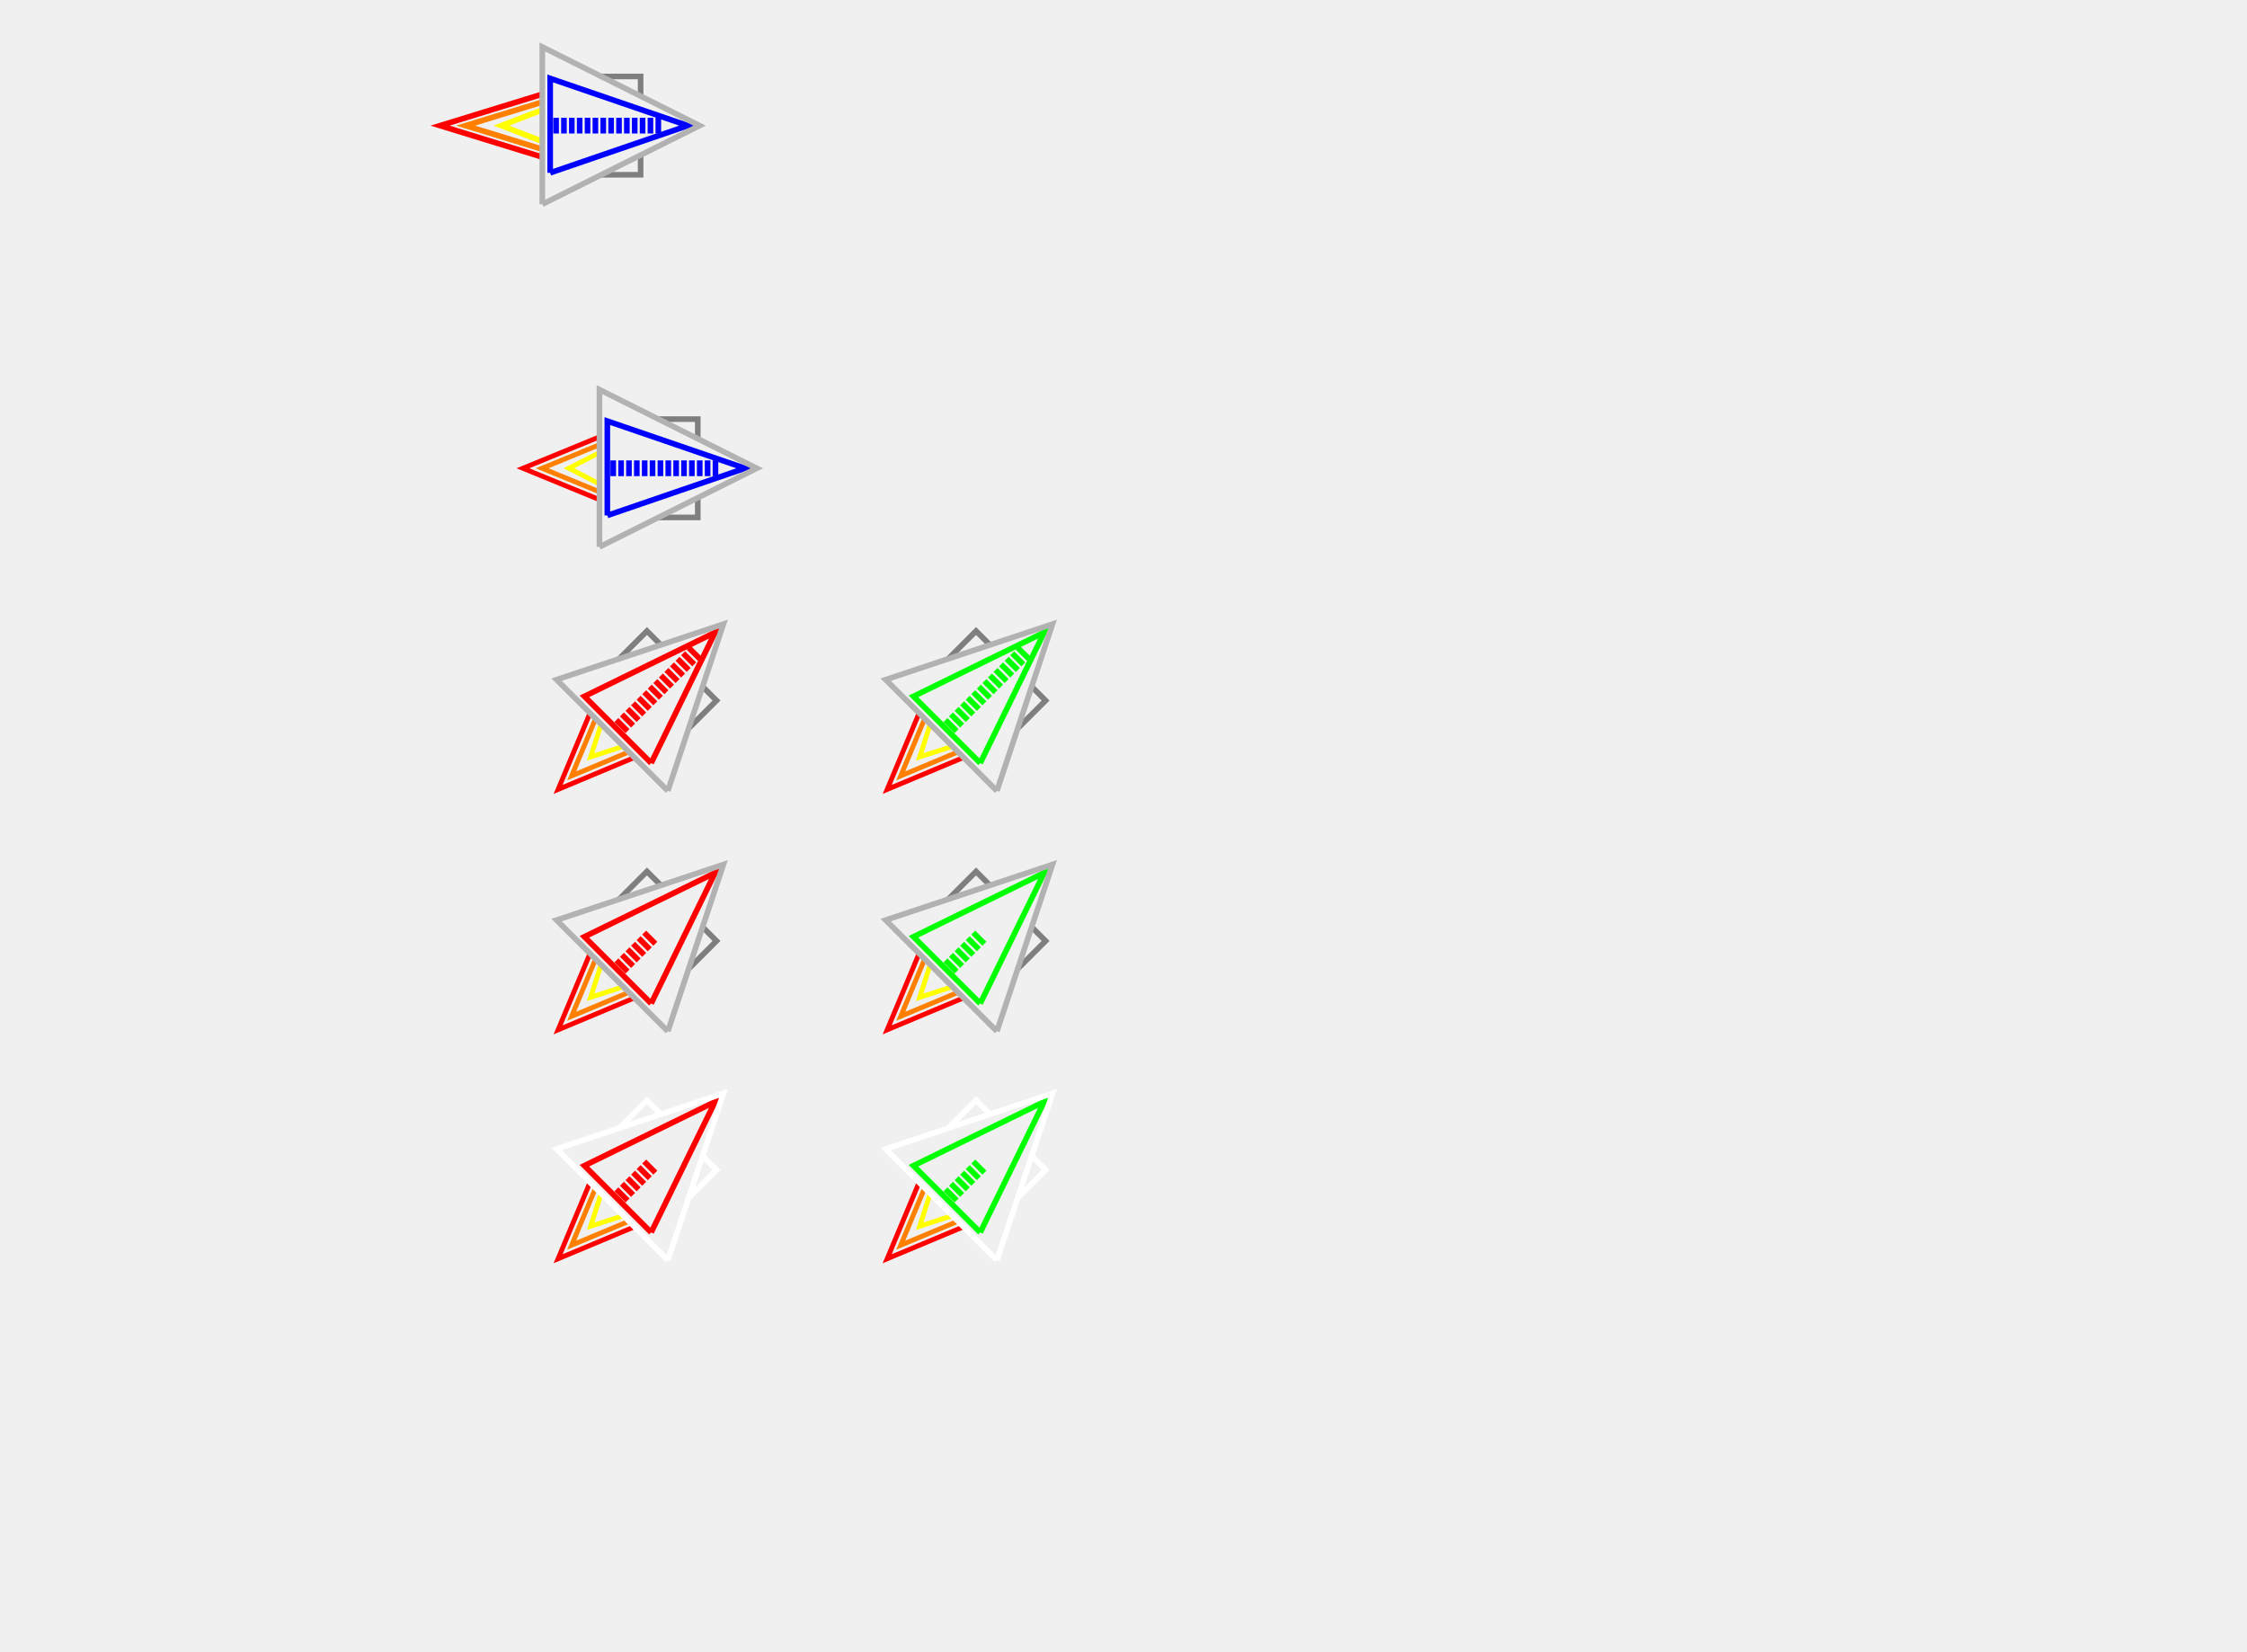
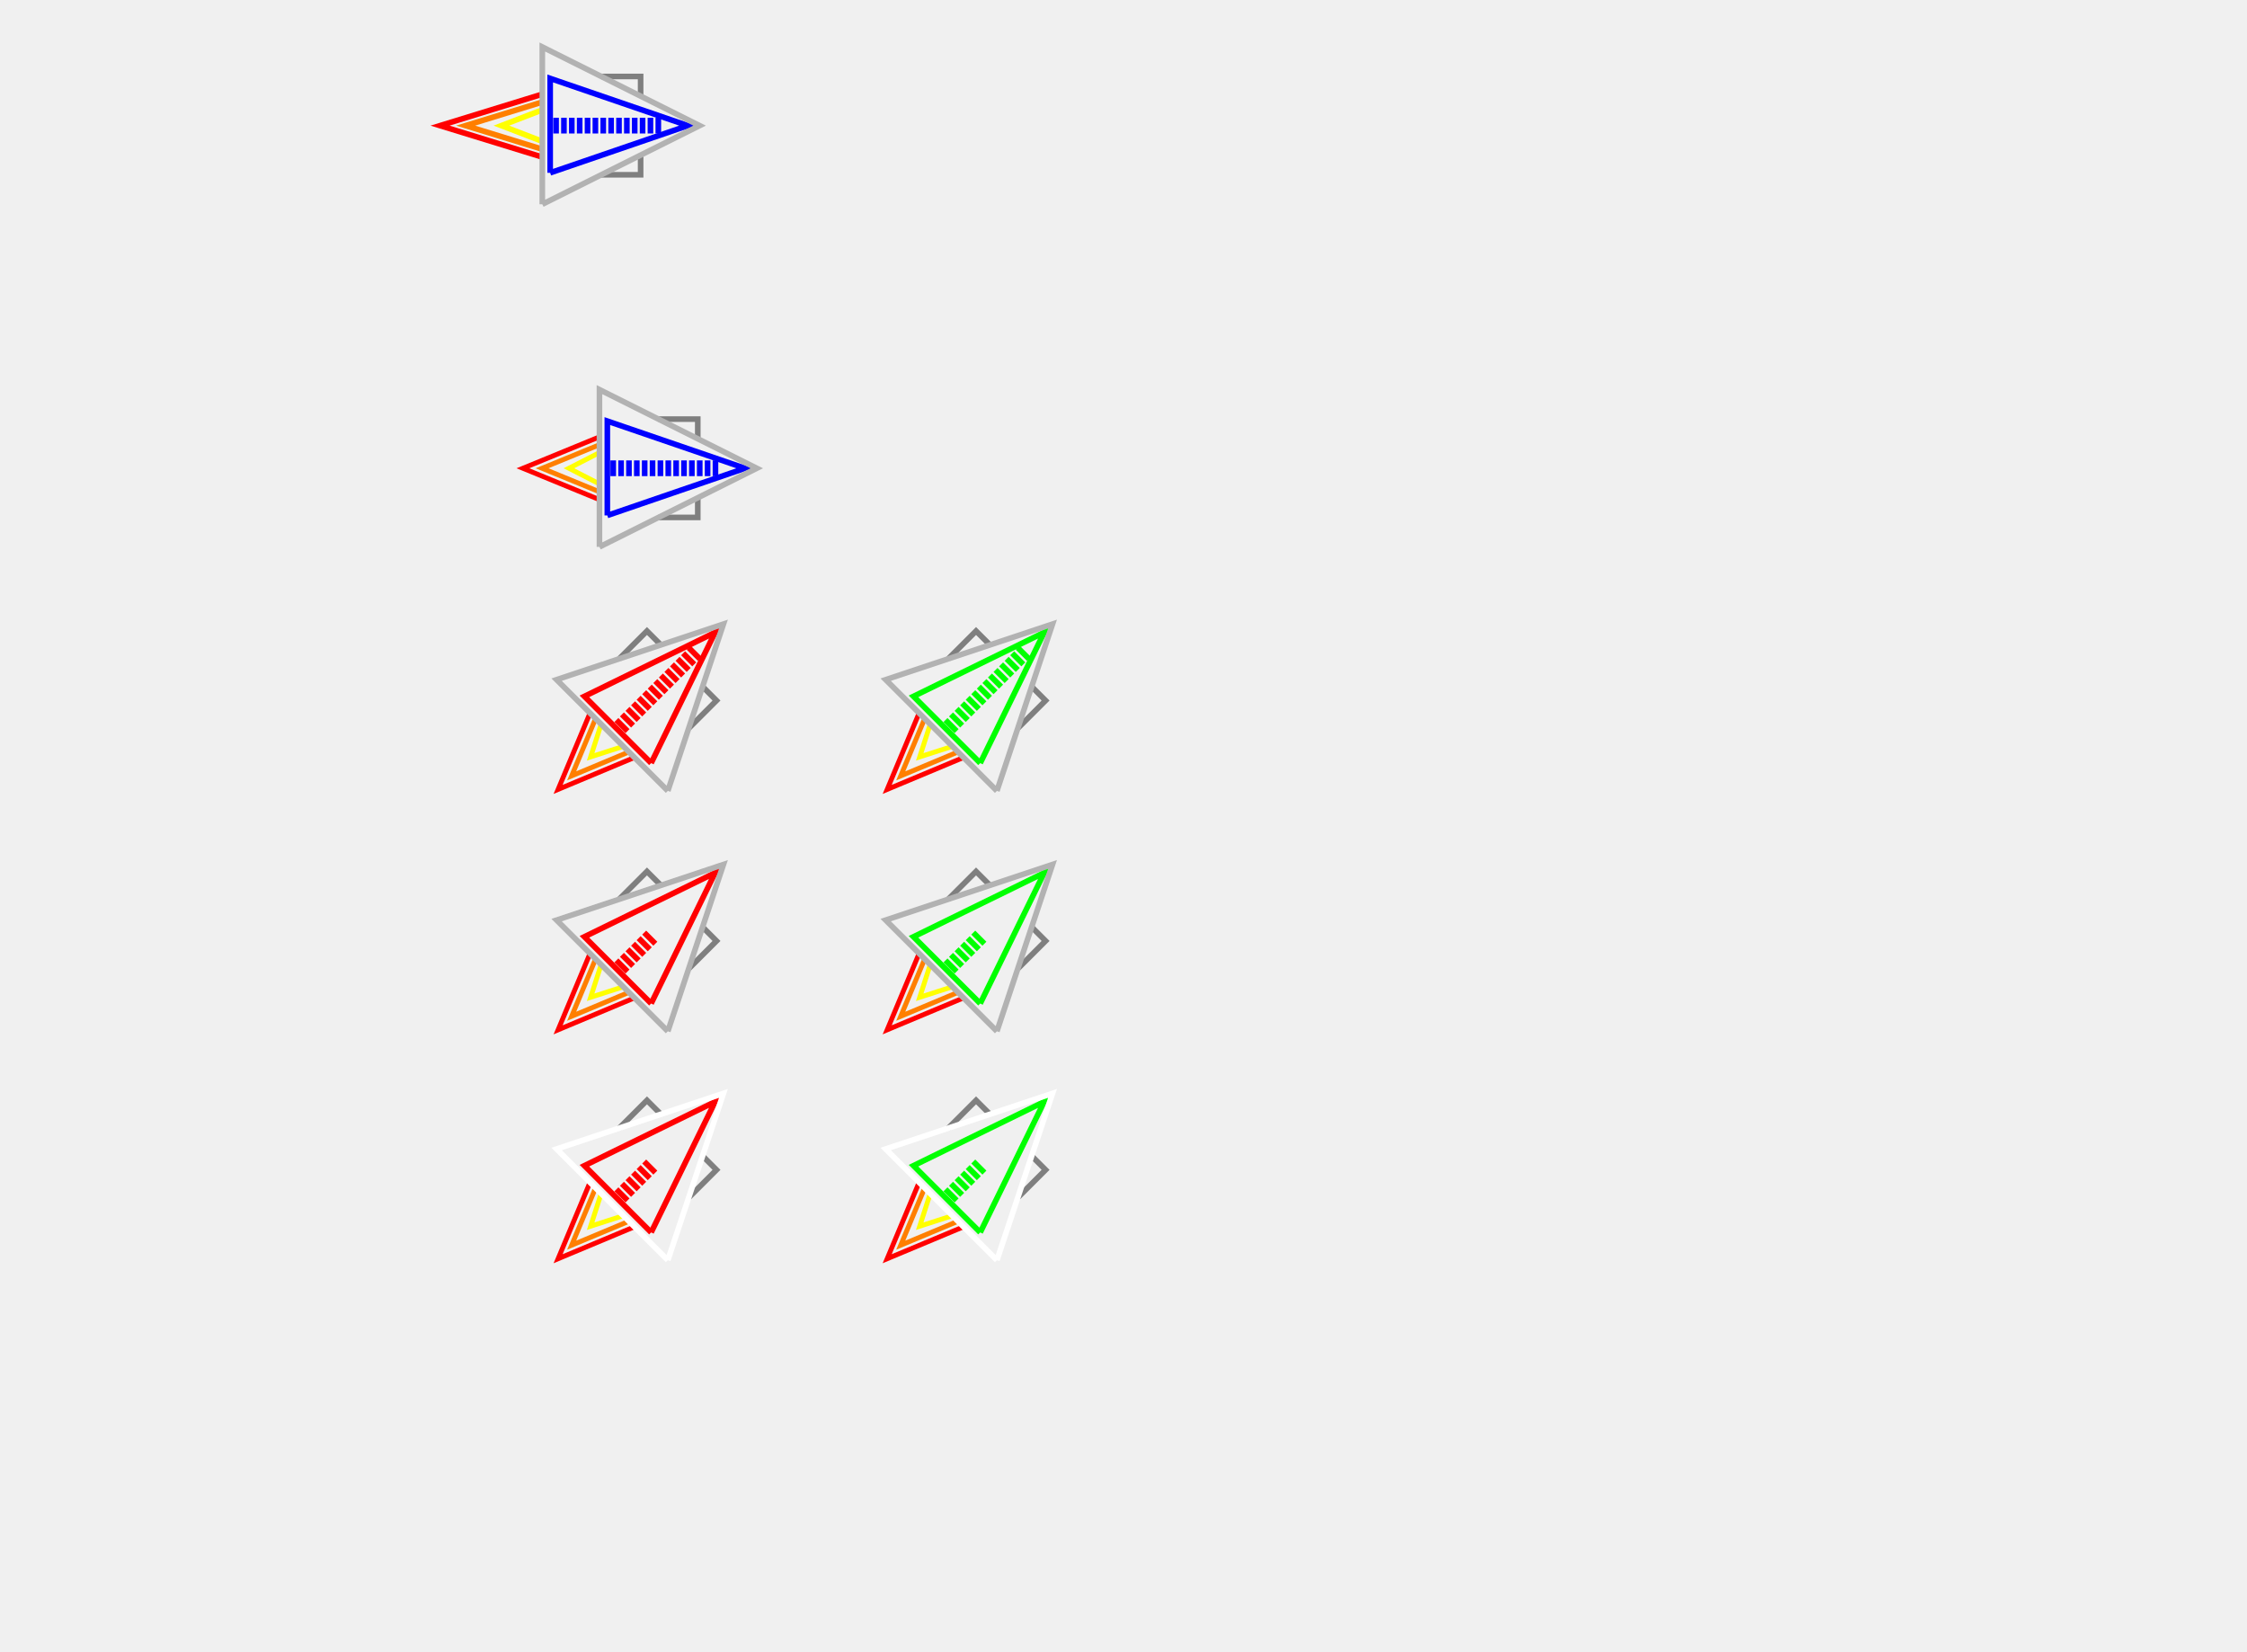
<svg xmlns="http://www.w3.org/2000/svg" version="1.1" width="400" height="294" viewBox="0 0 400 294" id="svg2">
  <defs id="defs8" />
  <g id="g7863-3" transform="translate(13.35352,-42.99258)">
    <path style="fill:none;stroke:#ff0000;stroke-width:1" id="polyline1562-3-0" transform="translate(33.68644,-143.6441)" d="M 49.5,214.6 31.3,209 49.5,203.4" />
    <path style="fill:none;stroke:#ff7f00;stroke-width:1" id="polyline1564-3-1" transform="translate(33.68644,-143.6441)" d="M 49.5,213.2 35.85,209 49.5,204.8" />
    <path style="fill:none;stroke:#ffff00;stroke-width:1" id="polyline1566-5-5" transform="translate(33.68644,-143.6441)" d="M 49.5,211.8 42.22,209 49.5,206.2" />
    <path style="fill:none;stroke:#7f7f7f;stroke-width:1" id="polyline1568-9-1" transform="translate(33.68644,-143.6441)" d="m 60,217.75 7,0 0,-3.5" />
    <path style="fill:none;stroke:#7f7f7f;stroke-width:1" id="polyline1570-2-6" transform="translate(33.68644,-143.6441)" d="m 67,203.75 0,-3.5 -7,0" />
    <path style="fill:none;stroke:#0000ff;stroke-width:1" id="polyline1572-9-6" transform="translate(33.68644,-143.6441)" d="m 50.9,217.4 24.5,-8.4 -24.5,-8.4 0,16.8" />
    <path style="fill:none;stroke:#0000ff;stroke-width:1" id="polyline1574-6-4" transform="translate(33.68644,-143.6441)" d="m 51.95,210.4 0,-2.8" />
    <path style="fill:none;stroke:#0000ff;stroke-width:1" id="polyline1576-5-1" transform="translate(33.68644,-143.6441)" d="m 53.35,210.4 0,-2.8" />
    <path style="fill:none;stroke:#0000ff;stroke-width:1" id="polyline1578-2-9" transform="translate(33.68644,-143.6441)" d="m 54.75,210.4 0,-2.8" />
    <path style="fill:none;stroke:#0000ff;stroke-width:1" id="polyline1580-4-4" transform="translate(33.68644,-143.6441)" d="m 56.15,210.4 0,-2.8" />
    <path style="fill:none;stroke:#0000ff;stroke-width:1" id="polyline1582-2-8" transform="translate(33.68644,-143.6441)" d="m 57.55,210.4 0,-2.8" />
    <path style="fill:none;stroke:#0000ff;stroke-width:1" id="polyline1584-3-5" transform="translate(33.68644,-143.6441)" d="m 58.95,210.4 0,-2.8" />
    <path style="fill:none;stroke:#0000ff;stroke-width:1" id="polyline1586-5-1" transform="translate(33.68644,-143.6441)" d="m 60.35,210.4 0,-2.8" />
    <path style="fill:none;stroke:#0000ff;stroke-width:1" id="polyline1588-6-2" transform="translate(33.68644,-143.6441)" d="m 61.75,210.4 0,-2.8" />
    <path style="fill:none;stroke:#0000ff;stroke-width:1" id="polyline1590-4-5" transform="translate(33.68644,-143.6441)" d="m 63.15,210.4 0,-2.8" />
    <path style="fill:none;stroke:#0000ff;stroke-width:1" id="polyline1592-3-2" transform="translate(33.68644,-143.6441)" d="m 64.55,210.4 0,-2.8" />
    <path style="fill:none;stroke:#0000ff;stroke-width:1" id="polyline1594-7-7" transform="translate(33.68644,-143.6441)" d="m 65.95,210.4 0,-2.8" />
    <path style="fill:none;stroke:#0000ff;stroke-width:1" id="polyline1596-8-3" transform="translate(33.68644,-143.6441)" d="m 67.35,210.4 0,-2.8" />
    <path style="fill:none;stroke:#0000ff;stroke-width:1" id="polyline1598-3-8" transform="translate(33.68644,-143.6441)" d="m 68.75,210.4 0,-2.8" />
    <path style="fill:none;stroke:#0000ff;stroke-width:1" id="polyline1600-3-4" transform="translate(33.68644,-143.6441)" d="m 70.15,210.4 0,-2.8" />
    <path style="fill:none;stroke:#b2b2b2;stroke-width:1" id="polyline1602-2-9" transform="translate(33.68644,-143.6441)" d="m 49.5,223 28,-14 -28,-14 0,28" />
  </g>
-   <g id="g3082" transform="translate(79.6129,51.35943)">
-     <path style="fill:none;stroke:#ff0000;stroke-width:0.866" id="polyline1562-3" d="M 27.125,37.6 13.475,32 27.125,26.4" />
-     <path style="fill:none;stroke:#ff7f00;stroke-width:0.866" id="polyline1564-3" d="M 27.125,36.2 16.888,32 27.125,27.8" />
-     <path style="fill:none;stroke:#ffff00;stroke-width:0.866" id="polyline1566-5" d="m 27.125,34.8 -5.46,-2.8 5.46,-2.8" />
-     <path style="fill:none;stroke:#7f7f7f;stroke-width:1" id="polyline1568-9" d="m 37.6,40.75 7,0 0,-3.5" />
-     <path style="fill:none;stroke:#7f7f7f;stroke-width:1" id="polyline1570-2" d="m 44.6,26.75 0,-3.5 -7,0" />
-     <path style="fill:none;stroke:#0000ff;stroke-width:1" id="polyline1572-9" d="M 28.5,40.4 53,32 28.5,23.6 l 0,16.8" />
-     <path style="fill:none;stroke:#0000ff;stroke-width:1" id="polyline1574-6" d="m 29.55,33.4 0,-2.8" />
-     <path style="fill:none;stroke:#0000ff;stroke-width:1" id="polyline1576-5" d="m 30.95,33.4 0,-2.8" />
-     <path style="fill:none;stroke:#0000ff;stroke-width:1" id="polyline1578-2" d="m 32.35,33.4 0,-2.8" />
-     <path style="fill:none;stroke:#0000ff;stroke-width:1" id="polyline1580-4" d="m 33.75,33.4 0,-2.8" />
-     <path style="fill:none;stroke:#0000ff;stroke-width:1" id="polyline1582-2" d="m 35.15,33.4 0,-2.8" />
-     <path style="fill:none;stroke:#0000ff;stroke-width:1" id="polyline1584-3" d="m 36.55,33.4 0,-2.8" />
-     <path style="fill:none;stroke:#0000ff;stroke-width:1" id="polyline1586-5" d="m 37.95,33.4 0,-2.8" />
-     <path style="fill:none;stroke:#0000ff;stroke-width:1" id="polyline1588-6" d="m 39.35,33.4 0,-2.8" />
-     <path style="fill:none;stroke:#0000ff;stroke-width:1" id="polyline1590-4" d="m 40.75,33.4 0,-2.8" />
-     <path style="fill:none;stroke:#0000ff;stroke-width:1" id="polyline1592-3" d="m 42.15,33.4 0,-2.8" />
-     <path style="fill:none;stroke:#0000ff;stroke-width:1" id="polyline1594-7" d="m 43.55,33.4 0,-2.8" />
-     <path style="fill:none;stroke:#0000ff;stroke-width:1" id="polyline1596-8" d="m 44.95,33.4 0,-2.8" />
-     <path style="fill:none;stroke:#0000ff;stroke-width:1" id="polyline1598-3" d="m 46.35,33.4 0,-2.8" />
-     <path style="fill:none;stroke:#0000ff;stroke-width:1" id="polyline1600-3" d="m 47.75,33.4 0,-2.8" />
-     <path style="fill:none;stroke:#b2b2b2;stroke-width:1" id="polyline1602-2" d="m 27.1,46 28,-14 -28,-14 0,28" />
-   </g>
+   <path d="m 106.738,88.959 -13.65,-5.6 13.65,-5.6" id="polyline1562-3" style="fill:none;stroke:#ff0000;stroke-width:0.866" />
+   <path d="m 106.738,87.559 -10.237,-4.2 10.237,-4.2" id="polyline1564-3" style="fill:none;stroke:#ff7f00;stroke-width:0.866" />
+   <path d="m 106.738,86.159 -5.46,-2.8 5.46,-2.8" id="polyline1566-5" style="fill:none;stroke:#ffff00;stroke-width:0.866" />
+   <path d="m 117.213,92.109 7,0 0,-3.5" id="polyline1568-9" style="fill:none;stroke:#7f7f7f;stroke-width:1" />
+   <path d="m 124.213,78.109 0,-3.5 -7,0" id="polyline1570-2" style="fill:none;stroke:#7f7f7f;stroke-width:1" />
+   <path d="m 108.113,91.759 24.5,-8.4 -24.5,-8.4 0,16.8" id="polyline1572-9" style="fill:none;stroke:#0000ff;stroke-width:1" />
+   <path d="m 109.163,84.759 0,-2.8" id="polyline1574-6" style="fill:none;stroke:#0000ff;stroke-width:1" />
+   <path d="m 110.563,84.759 0,-2.8" id="polyline1576-5" style="fill:none;stroke:#0000ff;stroke-width:1" />
+   <path d="m 111.963,84.759 0,-2.8" id="polyline1578-2" style="fill:none;stroke:#0000ff;stroke-width:1" />
+   <path d="m 113.363,84.759 0,-2.8" id="polyline1580-4" style="fill:none;stroke:#0000ff;stroke-width:1" />
+   <path d="m 114.763,84.759 0,-2.8" id="polyline1582-2" style="fill:none;stroke:#0000ff;stroke-width:1" />
+   <path d="m 116.163,84.759 0,-2.8" id="polyline1584-3" style="fill:none;stroke:#0000ff;stroke-width:1" />
+   <path d="m 117.563,84.759 0,-2.8" id="polyline1586-5" style="fill:none;stroke:#0000ff;stroke-width:1" />
+   <path d="m 118.963,84.759 0,-2.8" id="polyline1588-6" style="fill:none;stroke:#0000ff;stroke-width:1" />
+   <path d="m 120.363,84.759 0,-2.8" id="polyline1590-4" style="fill:none;stroke:#0000ff;stroke-width:1" />
+   <path d="m 121.763,84.759 0,-2.8" id="polyline1592-3" style="fill:none;stroke:#0000ff;stroke-width:1" />
+   <path d="m 123.163,84.759 0,-2.8" id="polyline1594-7" style="fill:none;stroke:#0000ff;stroke-width:1" />
+   <path d="m 124.563,84.759 0,-2.8" id="polyline1596-8" style="fill:none;stroke:#0000ff;stroke-width:1" />
+   <path d="m 125.963,84.759 0,-2.8" id="polyline1598-3" style="fill:none;stroke:#0000ff;stroke-width:1" />
+   <path d="m 127.363,84.759 0,-2.8" id="polyline1600-3" style="fill:none;stroke:#0000ff;stroke-width:1" />
+   <path d="m 106.713,97.359 28,-14 -28,-14 0,28" id="polyline1602-2" style="fill:none;stroke:#b2b2b2;stroke-width:1" />
  <g id="g5574" transform="matrix(0.7071068,-0.7071068,0.7071068,0.7071068,95.41163,33.88648)">
    <path style="fill:none;stroke:#ff0000;stroke-width:0.866" id="polyline1562-3-8" d="m -58.97,83.79 -13.65,-5.6 13.65,-5.6" />
    <path style="fill:none;stroke:#ff7f00;stroke-width:0.866" id="polyline1564-3-4" d="m -58.97,82.39 -10.237,-4.2 10.237,-4.2" />
    <path style="fill:none;stroke:#ffff00;stroke-width:0.866" id="polyline1566-5-7" d="m -58.97,80.99 -5.46,-2.8 5.46,-2.8" />
    <path style="fill:none;stroke:#7f7f7f;stroke-width:1" id="polyline1568-9-4" d="m -48.496,86.94 7,0 0,-3.5" />
    <path style="fill:none;stroke:#7f7f7f;stroke-width:1" id="polyline1570-2-1" d="m -41.496,72.94 0,-3.5 -7,0" />
    <path style="fill:none;stroke:#ff0000;stroke-width:1;stroke-opacity:1" id="polyline1572-9-9" d="m -57.596,86.59 24.5,-8.4 -24.5,-8.4 0,16.8" />
    <path style="fill:none;stroke:#ff0000;stroke-width:1;stroke-opacity:1" id="polyline1574-6-1" d="m -56.545,79.59 0,-2.8" />
    <path style="fill:none;stroke:#ff0000;stroke-width:1;stroke-opacity:1" id="polyline1576-5-8" d="m -55.145,79.59 0,-2.8" />
    <path style="fill:none;stroke:#ff0000;stroke-width:1;stroke-opacity:1" id="polyline1578-2-7" d="m -53.746,79.59 0,-2.8" />
    <path style="fill:none;stroke:#ff0000;stroke-width:1;stroke-opacity:1" id="polyline1580-4-0" d="m -52.346,79.59 0,-2.8" />
    <path style="fill:none;stroke:#ff0000;stroke-width:1;stroke-opacity:1" id="polyline1582-2-87" d="m -50.946,79.59 0,-2.8" />
    <path style="fill:none;stroke:#ff0000;stroke-width:1;stroke-opacity:1" id="polyline1584-3-7" d="m -49.545,79.59 0,-2.8" />
    <path style="fill:none;stroke:#ff0000;stroke-width:1;stroke-opacity:1" id="polyline1586-5-5" d="m -48.145,79.59 0,-2.8" />
    <path style="fill:none;stroke:#ff0000;stroke-width:1;stroke-opacity:1" id="polyline1588-6-9" d="m -46.746,79.59 0,-2.8" />
    <path style="fill:none;stroke:#ff0000;stroke-width:1;stroke-opacity:1" id="polyline1590-4-0" d="m -45.346,79.59 0,-2.8" />
    <path style="fill:none;stroke:#ff0000;stroke-width:1;stroke-opacity:1" id="polyline1592-3-1" d="m -43.946,79.59 0,-2.8" />
    <path style="fill:none;stroke:#ff0000;stroke-width:1;stroke-opacity:1" id="polyline1594-7-73" d="m -42.545,79.59 0,-2.8" />
    <path style="fill:none;stroke:#ff0000;stroke-width:1;stroke-opacity:1" id="polyline1596-8-4" d="m -41.145,79.59 0,-2.8" />
    <path style="fill:none;stroke:#ff0000;stroke-width:1;stroke-opacity:1" id="polyline1598-3-3" d="m -39.746,79.59 0,-2.8" />
    <path style="fill:none;stroke:#ff0000;stroke-width:1;stroke-opacity:1" id="polyline1600-3-5" d="m -38.346,79.59 0,-2.8" />
    <path style="fill:none;stroke:#b2b2b2;stroke-width:1" id="polyline1602-2-8" d="m -58.996,92.19 28,-14 -28,-14 0,28" />
  </g>
  <g id="g5551" transform="matrix(0.7071068,-0.7071068,0.7071068,0.7071068,111.2818,77.14072)">
    <path style="fill:none;stroke:#ff0000;stroke-width:0.866" id="polyline1562-3-1" d="m 1.817,83.407 -13.65,-5.6 13.65,-5.6" />
    <path style="fill:none;stroke:#ff7f00;stroke-width:0.866" id="polyline1564-3-2" d="m 1.817,82.007 -10.237,-4.2 10.237,-4.2" />
    <path style="fill:none;stroke:#ffff00;stroke-width:0.866" id="polyline1566-5-59" d="m 1.817,80.607 -5.46,-2.8 5.46,-2.8" />
    <path style="fill:none;stroke:#7f7f7f;stroke-width:1" id="polyline1568-9-45" d="m 12.292,86.557 7,0 0,-3.5" />
    <path style="fill:none;stroke:#7f7f7f;stroke-width:1" id="polyline1570-2-12" d="m 19.292,72.557 0,-3.5 -7,0" />
    <path style="fill:none;stroke:#00ff00;stroke-width:1;stroke-opacity:1" id="polyline1572-9-2" d="m 3.192,86.207 24.5,-8.4 -24.5,-8.4 0,16.8" />
    <path style="fill:none;stroke:#00ff00;stroke-width:1;stroke-opacity:1" id="polyline1574-6-9" d="m 4.242,79.207 0,-2.8" />
    <path style="fill:none;stroke:#00ff00;stroke-width:1;stroke-opacity:1" id="polyline1576-5-6" d="m 5.642,79.207 0,-2.8" />
    <path style="fill:none;stroke:#00ff00;stroke-width:1;stroke-opacity:1" id="polyline1578-2-5" d="m 7.042,79.207 0,-2.8" />
    <path style="fill:none;stroke:#00ff00;stroke-width:1;stroke-opacity:1" id="polyline1580-4-8" d="m 8.442,79.207 0,-2.8" />
    <path style="fill:none;stroke:#00ff00;stroke-width:1;stroke-opacity:1" id="polyline1582-2-0" d="m 9.841,79.207 0,-2.8" />
    <path style="fill:none;stroke:#00ff00;stroke-width:1;stroke-opacity:1" id="polyline1584-3-3" d="m 11.242,79.207 0,-2.8" />
    <path style="fill:none;stroke:#00ff00;stroke-width:1;stroke-opacity:1" id="polyline1586-5-7" d="m 12.642,79.207 0,-2.8" />
    <path style="fill:none;stroke:#00ff00;stroke-width:1;stroke-opacity:1" id="polyline1588-6-23" d="m 14.042,79.207 0,-2.8" />
    <path style="fill:none;stroke:#00ff00;stroke-width:1;stroke-opacity:1" id="polyline1590-4-4" d="m 15.442,79.207 0,-2.8" />
    <path style="fill:none;stroke:#00ff00;stroke-width:1;stroke-opacity:1" id="polyline1592-3-9" d="m 16.841,79.207 0,-2.8" />
    <path style="fill:none;stroke:#00ff00;stroke-width:1;stroke-opacity:1" id="polyline1594-7-9" d="m 18.242,79.207 0,-2.8" />
    <path style="fill:none;stroke:#00ff00;stroke-width:1;stroke-opacity:1" id="polyline1596-8-5" d="m 19.642,79.207 0,-2.8" />
    <path style="fill:none;stroke:#00ff00;stroke-width:1;stroke-opacity:1" id="polyline1598-3-1" d="m 21.042,79.207 0,-2.8" />
    <path style="fill:none;stroke:#00ff00;stroke-width:1;stroke-opacity:1" id="polyline1600-3-2" d="m 22.442,79.207 0,-2.8" />
    <path style="fill:none;stroke:#b2b2b2;stroke-width:1" id="polyline1602-2-2" d="m 1.792,91.807 28,-14 -28,-14 0,28" />
  </g>
  <g id="g5899" transform="translate(167.6261,45.10246)">
    <path style="fill:none;stroke:#ff0000;stroke-width:0.866" id="polyline1562-3-1-1" d="m 3.918,132.528 -13.612,5.692 5.692,-13.612" />
    <path style="fill:none;stroke:#ff7f00;stroke-width:0.866" id="polyline1564-3-2-2" d="m 2.928,131.539 -10.209,4.269 4.269,-10.209" />
    <path style="fill:none;stroke:#ffff00;stroke-width:0.866" id="polyline1566-5-59-6" d="m 1.938,130.549 -5.841,1.881 1.881,-5.841" />
    <path style="fill:none;stroke:#7f7f7f;stroke-width:1" id="polyline1568-9-45-9" d="m 13.552,127.349 4.95,-4.95 -2.475,-2.475" />
    <path style="fill:none;stroke:#7f7f7f;stroke-width:1" id="polyline1570-2-12-7" d="m 8.602,112.5 -2.475,-2.475 -4.95,4.95" />
    <path style="fill:none;stroke:#00ff00;stroke-width:1;stroke-opacity:1" id="polyline1572-9-2-9" d="M 6.87,133.536 18.254,110.272 -5.01,121.657 6.87,133.536" />
    <path style="fill:none;stroke:#00ff00;stroke-width:1;stroke-opacity:1" id="polyline1574-6-9-0" d="m 2.663,127.844 -1.98,-1.98" />
    <path style="fill:none;stroke:#00ff00;stroke-width:1;stroke-opacity:1" id="polyline1576-5-6-6" d="m 3.652,126.854 -1.98,-1.98" />
    <path style="fill:none;stroke:#00ff00;stroke-width:1;stroke-opacity:1" id="polyline1578-2-5-4" d="m 4.642,125.864 -1.98,-1.98" />
    <path style="fill:none;stroke:#00ff00;stroke-width:1;stroke-opacity:1" id="polyline1580-4-8-3" d="m 5.632,124.874 -1.98,-1.98" />
    <path style="fill:none;stroke:#00ff00;stroke-width:1;stroke-opacity:1" id="polyline1582-2-0-0" d="M 6.622,123.884 4.642,121.904" />
    <path style="fill:none;stroke:#00ff00;stroke-width:1;stroke-opacity:1" id="polyline1584-3-3-4" d="m 7.612,122.894 -1.98,-1.98" />
    <path style="fill:none;stroke:#b2b2b2;stroke-width:1" id="polyline1602-2-2-6" d="m 9.84,138.486 9.899,-29.698 -29.698,9.899 19.799,19.799" />
  </g>
  <g id="g5984" transform="translate(172.9954,47.97882)">
    <path style="fill:none;stroke:#ff0000;stroke-width:0.866" id="polyline1562-3-1-1-0" d="m -60.034,129.652 -13.612,5.692 5.692,-13.612" />
    <path style="fill:none;stroke:#ff7f00;stroke-width:0.866" id="polyline1564-3-2-2-6" d="m -61.024,128.662 -10.209,4.269 4.269,-10.209" />
    <path style="fill:none;stroke:#ffff00;stroke-width:0.866" id="polyline1566-5-59-6-0" d="m -62.014,127.672 -5.841,1.881 1.881,-5.841" />
    <path style="fill:none;stroke:#7f7f7f;stroke-width:1" id="polyline1568-9-45-9-1" d="m -50.399,124.473 4.95,-4.95 -2.475,-2.475" />
    <path style="fill:none;stroke:#7f7f7f;stroke-width:1" id="polyline1570-2-12-7-8" d="m -55.349,109.623 -2.475,-2.475 -4.95,4.95" />
    <path style="fill:none;stroke:#ff0000;stroke-width:1;stroke-opacity:1" id="polyline1572-9-2-9-0" d="m -57.082,130.66 11.384,-23.264 -23.264,11.384 11.879,11.879" />
    <path style="fill:none;stroke:#ff0000;stroke-width:1;stroke-opacity:1" id="polyline1574-6-9-0-2" d="m -61.289,124.967 -1.98,-1.98" />
    <path style="fill:none;stroke:#ff0000;stroke-width:1;stroke-opacity:1" id="polyline1576-5-6-6-6" d="m -60.299,123.978 -1.98,-1.98" />
    <path style="fill:none;stroke:#ff0000;stroke-width:1;stroke-opacity:1" id="polyline1578-2-5-4-7" d="m -59.309,122.988 -1.98,-1.98" />
    <path style="fill:none;stroke:#ff0000;stroke-width:1;stroke-opacity:1" id="polyline1580-4-8-3-1" d="m -58.319,121.998 -1.98,-1.98" />
    <path style="fill:none;stroke:#ff0000;stroke-width:1;stroke-opacity:1" id="polyline1582-2-0-0-0" d="m -57.329,121.008 -1.98,-1.98" />
    <path style="fill:none;stroke:#ff0000;stroke-width:1;stroke-opacity:1" id="polyline1584-3-3-4-1" d="m -56.339,120.018 -1.98,-1.98" />
    <path style="fill:none;stroke:#b2b2b2;stroke-width:1" id="polyline1602-2-2-6-8" d="m -54.112,135.61 9.899,-29.698 -29.698,9.899 19.799,19.799" />
  </g>
-   <g id="g6102" transform="translate(172.8036,47.11591)">
-     <path style="fill:none;stroke:#ff0000;stroke-width:0.866" id="polyline1562-3-1-1-0-0" d="m -59.842,171.264 -13.612,5.692 5.692,-13.612" />
-     <path style="fill:none;stroke:#ff7f00;stroke-width:0.866" id="polyline1564-3-2-2-6-9" d="m -60.832,170.274 -10.209,4.269 4.269,-10.209" />
-     <path style="fill:none;stroke:#ffff00;stroke-width:0.866" id="polyline1566-5-59-6-0-6" d="m -61.822,169.284 -5.841,1.881 1.881,-5.841" />
-     <path style="fill:none;stroke:#ffffff;stroke-width:1;stroke-opacity:1" id="polyline1568-9-45-9-1-2" d="m -50.208,166.084 4.95,-4.95 -2.475,-2.475" />
-     <path style="fill:none;stroke:#ffffff;stroke-width:1;stroke-opacity:1" id="polyline1570-2-12-7-8-7" d="m -55.157,151.235 -2.475,-2.475 -4.95,4.95" />
-     <path style="fill:none;stroke:#ff0000;stroke-width:1;stroke-opacity:1" id="polyline1572-9-2-9-0-2" d="m -56.89,172.271 11.384,-23.264 -23.264,11.384 11.879,11.879" />
-     <path style="fill:none;stroke:#ff0000;stroke-width:1;stroke-opacity:1" id="polyline1574-6-9-0-2-2" d="m -61.097,166.579 -1.98,-1.98" />
-     <path style="fill:none;stroke:#ff0000;stroke-width:1;stroke-opacity:1" id="polyline1576-5-6-6-6-6" d="m -60.107,165.589 -1.98,-1.98" />
-     <path style="fill:none;stroke:#ff0000;stroke-width:1;stroke-opacity:1" id="polyline1578-2-5-4-7-9" d="m -59.117,164.599 -1.98,-1.98" />
-     <path style="fill:none;stroke:#ff0000;stroke-width:1;stroke-opacity:1" id="polyline1580-4-8-3-1-9" d="m -58.127,163.609 -1.98,-1.98" />
-     <path style="fill:none;stroke:#ff0000;stroke-width:1;stroke-opacity:1" id="polyline1582-2-0-0-0-0" d="m -57.137,162.619 -1.98,-1.98" />
-     <path style="fill:none;stroke:#ff0000;stroke-width:1;stroke-opacity:1" id="polyline1584-3-3-4-1-5" d="m -56.147,161.629 -1.98,-1.98" />
-     <path style="fill:none;stroke:#ffffff;stroke-width:1;stroke-opacity:1" id="polyline1602-2-2-6-8-4" d="m -53.92,177.221 9.899,-29.698 -29.698,9.899 19.799,19.799" />
+   <g id="g4174">
+     <path style="fill:none;stroke:#ff0000;stroke-width:0.866" id="polyline1562-3-1-1-0-0" d="m 112.962,218.379 -13.612,5.692 5.692,-13.612" />
+     <path style="fill:none;stroke:#ff7f00;stroke-width:0.866" id="polyline1564-3-2-2-6-9" d="m 111.972,217.39 -10.209,4.269 4.269,-10.209" />
+     <path style="fill:none;stroke:#ffff00;stroke-width:0.866" id="polyline1566-5-59-6-0-6" d="m 110.982,216.4 -5.841,1.881 1.881,-5.841" />
+     <path style="fill:none;stroke:#7f7f7f;stroke-width:1;stroke-opacity:1" id="polyline1568-9-45-9-1-2" d="m 122.596,213.2 4.95,-4.95 -2.475,-2.475" />
+     <path style="fill:none;stroke:#7f7f7f;stroke-width:1;stroke-opacity:1" id="polyline1570-2-12-7-8-7" d="m 117.646,198.351 -2.475,-2.475 -4.95,4.95" />
+     <path style="fill:none;stroke:#ff0000;stroke-width:1;stroke-opacity:1" id="polyline1572-9-2-9-0-2" d="m 115.914,219.387 11.384,-23.264 -23.264,11.384 11.879,11.879" />
+     <path style="fill:none;stroke:#ff0000;stroke-width:1;stroke-opacity:1" id="polyline1574-6-9-0-2-2" d="m 111.707,213.695 -1.98,-1.98" />
+     <path style="fill:none;stroke:#ff0000;stroke-width:1;stroke-opacity:1" id="polyline1576-5-6-6-6-6" d="m 112.697,212.705 -1.98,-1.98" />
+     <path style="fill:none;stroke:#ff0000;stroke-width:1;stroke-opacity:1" id="polyline1578-2-5-4-7-9" d="m 113.686,211.715 -1.98,-1.98" />
+     <path style="fill:none;stroke:#ff0000;stroke-width:1;stroke-opacity:1" id="polyline1580-4-8-3-1-9" d="m 114.676,210.725 -1.98,-1.98" />
+     <path style="fill:none;stroke:#ff0000;stroke-width:1;stroke-opacity:1" id="polyline1582-2-0-0-0-0" d="m 115.666,209.735 -1.98,-1.98" />
+     <path style="fill:none;stroke:#ff0000;stroke-width:1;stroke-opacity:1" id="polyline1584-3-3-4-1-5" d="m 116.656,208.745 -1.98,-1.98" />
+     <path style="fill:none;stroke:#ffffff;stroke-width:1;stroke-opacity:1;marker-start:none" id="polyline1602-2-2-6-8-4" d="m 118.884,224.337 9.899,-29.698 -29.698,9.899 19.799,19.799" />
  </g>
-   <g id="g6244" transform="translate(172.8036,47.97882)">
-     <path style="fill:none;stroke:#ff0000;stroke-width:0.866" id="polyline1562-3-1-1-7" d="m -1.26,170.401 -13.612,5.692 5.692,-13.612" />
-     <path style="fill:none;stroke:#ff7f00;stroke-width:0.866" id="polyline1564-3-2-2-2" d="m -2.25,169.411 -10.209,4.269 4.269,-10.209" />
-     <path style="fill:none;stroke:#ffff00;stroke-width:0.866" id="polyline1566-5-59-6-00" d="m -3.24,168.421 -5.841,1.881 1.881,-5.841" />
-     <path style="fill:none;stroke:#ffffff;stroke-width:1;stroke-opacity:1" id="polyline1568-9-45-9-5" d="m 8.374,165.221 4.95,-4.95 -2.475,-2.475" />
-     <path style="fill:none;stroke:#ffffff;stroke-width:1;stroke-opacity:1" id="polyline1570-2-12-7-9" d="m 3.425,150.372 -2.475,-2.475 -4.95,4.95" />
-     <path style="fill:none;stroke:#00ff00;stroke-width:1;stroke-opacity:1" id="polyline1572-9-2-9-1" d="M 1.692,171.408 13.077,148.145 -10.187,159.529 1.692,171.408" />
-     <path style="fill:none;stroke:#00ff00;stroke-width:1;stroke-opacity:1" id="polyline1574-6-9-0-9" d="m -2.515,165.716 -1.98,-1.98" />
-     <path style="fill:none;stroke:#00ff00;stroke-width:1;stroke-opacity:1" id="polyline1576-5-6-6-2" d="m -1.525,164.726 -1.98,-1.98" />
-     <path style="fill:none;stroke:#00ff00;stroke-width:1;stroke-opacity:1" id="polyline1578-2-5-4-0" d="m -0.535,163.736 -1.98,-1.98" />
-     <path style="fill:none;stroke:#00ff00;stroke-width:1;stroke-opacity:1" id="polyline1580-4-8-3-6" d="m 0.455,162.746 -1.98,-1.98" />
-     <path style="fill:none;stroke:#00ff00;stroke-width:1;stroke-opacity:1" id="polyline1582-2-0-0-05" d="m 1.445,161.756 -1.98,-1.98" />
-     <path style="fill:none;stroke:#00ff00;stroke-width:1;stroke-opacity:1" id="polyline1584-3-3-4-0" d="m 2.435,160.766 -1.98,-1.98" />
-     <path style="fill:none;stroke:#ffffff;stroke-width:1;stroke-opacity:1" id="polyline1602-2-2-6-1" d="m 4.662,176.358 9.899,-29.698 -29.698,9.899 19.799,19.799" />
+   <g id="g3951">
+     <path style="fill:none;stroke:#ff0000;stroke-width:0.866" id="polyline1562-3-1-1-7" d="m 171.544,218.379 -13.612,5.692 5.692,-13.612" />
+     <path style="fill:none;stroke:#ff7f00;stroke-width:0.866" id="polyline1564-3-2-2-2" d="m 170.554,217.39 -10.209,4.269 4.269,-10.209" />
+     <path style="fill:none;stroke:#ffff00;stroke-width:0.866" id="polyline1566-5-59-6-00" d="m 169.564,216.4 -5.841,1.881 1.881,-5.841" />
+     <path style="fill:none;stroke:#7f7f7f;stroke-width:1;stroke-opacity:1" id="polyline1568-9-45-9-5" d="m 181.178,213.2 4.95,-4.95 -2.475,-2.475" />
+     <path style="fill:none;stroke:#7f7f7f;stroke-width:1;stroke-opacity:1" id="polyline1570-2-12-7-9" d="m 176.228,198.351 -2.475,-2.475 -4.95,4.95" />
+     <path style="fill:none;stroke:#00ff00;stroke-width:1;stroke-opacity:1" id="polyline1572-9-2-9-1" d="m 174.496,219.387 11.384,-23.264 -23.264,11.384 11.879,11.879" />
+     <path style="fill:none;stroke:#00ff00;stroke-width:1;stroke-opacity:1" id="polyline1574-6-9-0-9" d="m 170.289,213.695 -1.98,-1.98" />
+     <path style="fill:none;stroke:#00ff00;stroke-width:1;stroke-opacity:1" id="polyline1576-5-6-6-2" d="m 171.279,212.705 -1.98,-1.98" />
+     <path style="fill:none;stroke:#00ff00;stroke-width:1;stroke-opacity:1" id="polyline1578-2-5-4-0" d="m 172.268,211.715 -1.98,-1.98" />
+     <path style="fill:none;stroke:#00ff00;stroke-width:1;stroke-opacity:1" id="polyline1580-4-8-3-6" d="m 173.258,210.725 -1.98,-1.98" />
+     <path style="fill:none;stroke:#00ff00;stroke-width:1;stroke-opacity:1" id="polyline1582-2-0-0-05" d="m 174.248,209.735 -1.98,-1.98" />
+     <path style="fill:none;stroke:#00ff00;stroke-width:1;stroke-opacity:1" id="polyline1584-3-3-4-0" d="m 175.238,208.745 -1.98,-1.98" />
+     <path style="fill:none;stroke:#ffffff;stroke-width:1;stroke-opacity:1" id="polyline1602-2-2-6-1" d="m 177.466,224.337 9.899,-29.698 -29.698,9.899 19.799,19.799" />
  </g>
  <flowRoot xml:space="preserve" id="flowRoot6269" style="font-size:14px;font-style:normal;font-variant:normal;font-weight:normal;font-stretch:normal;line-height:125%;letter-spacing:0px;word-spacing:0px;fill:#000000;fill-opacity:1;stroke:none;font-family:Arial;-inkscape-font-specification:Arial" transform="translate(0,-6)">
    <flowRegion id="flowRegion6271">
      <rect id="rect6273" width="51.391" height="20.326" x="14.19" y="18.883" />
    </flowRegion>
    <flowPara id="flowPara6275">Original</flowPara>
  </flowRoot>
  <flowRoot xml:space="preserve" id="flowRoot6277" style="font-size:14px;font-style:normal;font-variant:normal;font-weight:normal;font-stretch:normal;line-height:125%;letter-spacing:0px;word-spacing:0px;fill:#000000;fill-opacity:1;stroke:none;font-family:Arial;-inkscape-font-specification:Arial" transform="translate(-235.341,48.76677)">
    <flowRegion id="flowRegion6279">
      <rect id="rect6281" width="75.936" height="18.409" x="247.751" y="25.019" />
    </flowRegion>
    <flowPara id="flowPara6283">75% Thrust</flowPara>
  </flowRoot>
  <flowRoot xml:space="preserve" id="flowRoot6285" style="font-size:14px;font-style:normal;font-variant:normal;font-weight:normal;font-stretch:normal;line-height:125%;letter-spacing:0px;word-spacing:0px;fill:#000000;fill-opacity:1;stroke:none;font-family:Arial;-inkscape-font-specification:Arial" transform="translate(0,-6)">
    <flowRegion id="flowRegion6287">
      <rect id="rect6289" width="9.588" height="21.093" x="69.033" y="26.553" />
    </flowRegion>
    <flowPara id="flowPara6291" />
  </flowRoot>
  <flowRoot xml:space="preserve" id="flowRoot6293" style="font-size:14px;font-style:normal;font-variant:normal;font-weight:normal;font-stretch:normal;line-height:125%;letter-spacing:0px;word-spacing:0px;fill:#000000;fill-opacity:1;stroke:none;font-family:Arial;-inkscape-font-specification:Arial" transform="translate(-43.895,27.89807)">
    <flowRegion id="flowRegion6295">
      <rect id="rect6297" width="55.226" height="18.792" x="246.6" y="88.299" />
    </flowRegion>
    <flowPara id="flowPara6299">45 angle</flowPara>
  </flowRoot>
  <flowRoot xml:space="preserve" id="flowRoot6301" style="font-size:14px;font-style:normal;font-variant:normal;font-weight:normal;font-stretch:normal;line-height:125%;letter-spacing:0px;word-spacing:0px;fill:#000000;fill-opacity:1;stroke:none;font-family:Arial;-inkscape-font-specification:Arial" transform="translate(-40.14891,23.29588)">
    <flowRegion id="flowRegion6303">
      <rect id="rect6305" width="90.51" height="16.491" x="241.998" y="133.554" />
    </flowRegion>
    <flowPara id="flowPara6307">Low health</flowPara>
  </flowRoot>
  <flowRoot xml:space="preserve" id="flowRoot6309" style="font-size:14px;font-style:normal;font-variant:normal;font-weight:normal;font-stretch:normal;line-height:125%;letter-spacing:0px;word-spacing:0px;fill:#000000;fill-opacity:1;stroke:none;font-family:Arial;-inkscape-font-specification:Arial" transform="translate(-55.38817,21.37831)">
    <flowRegion id="flowRegion6311">
      <rect id="rect6313" width="158.008" height="19.559" x="258.106" y="179.193" />
    </flowRegion>
    <flowPara id="flowPara6315">White outline (icons)</flowPara>
  </flowRoot>
</svg>
